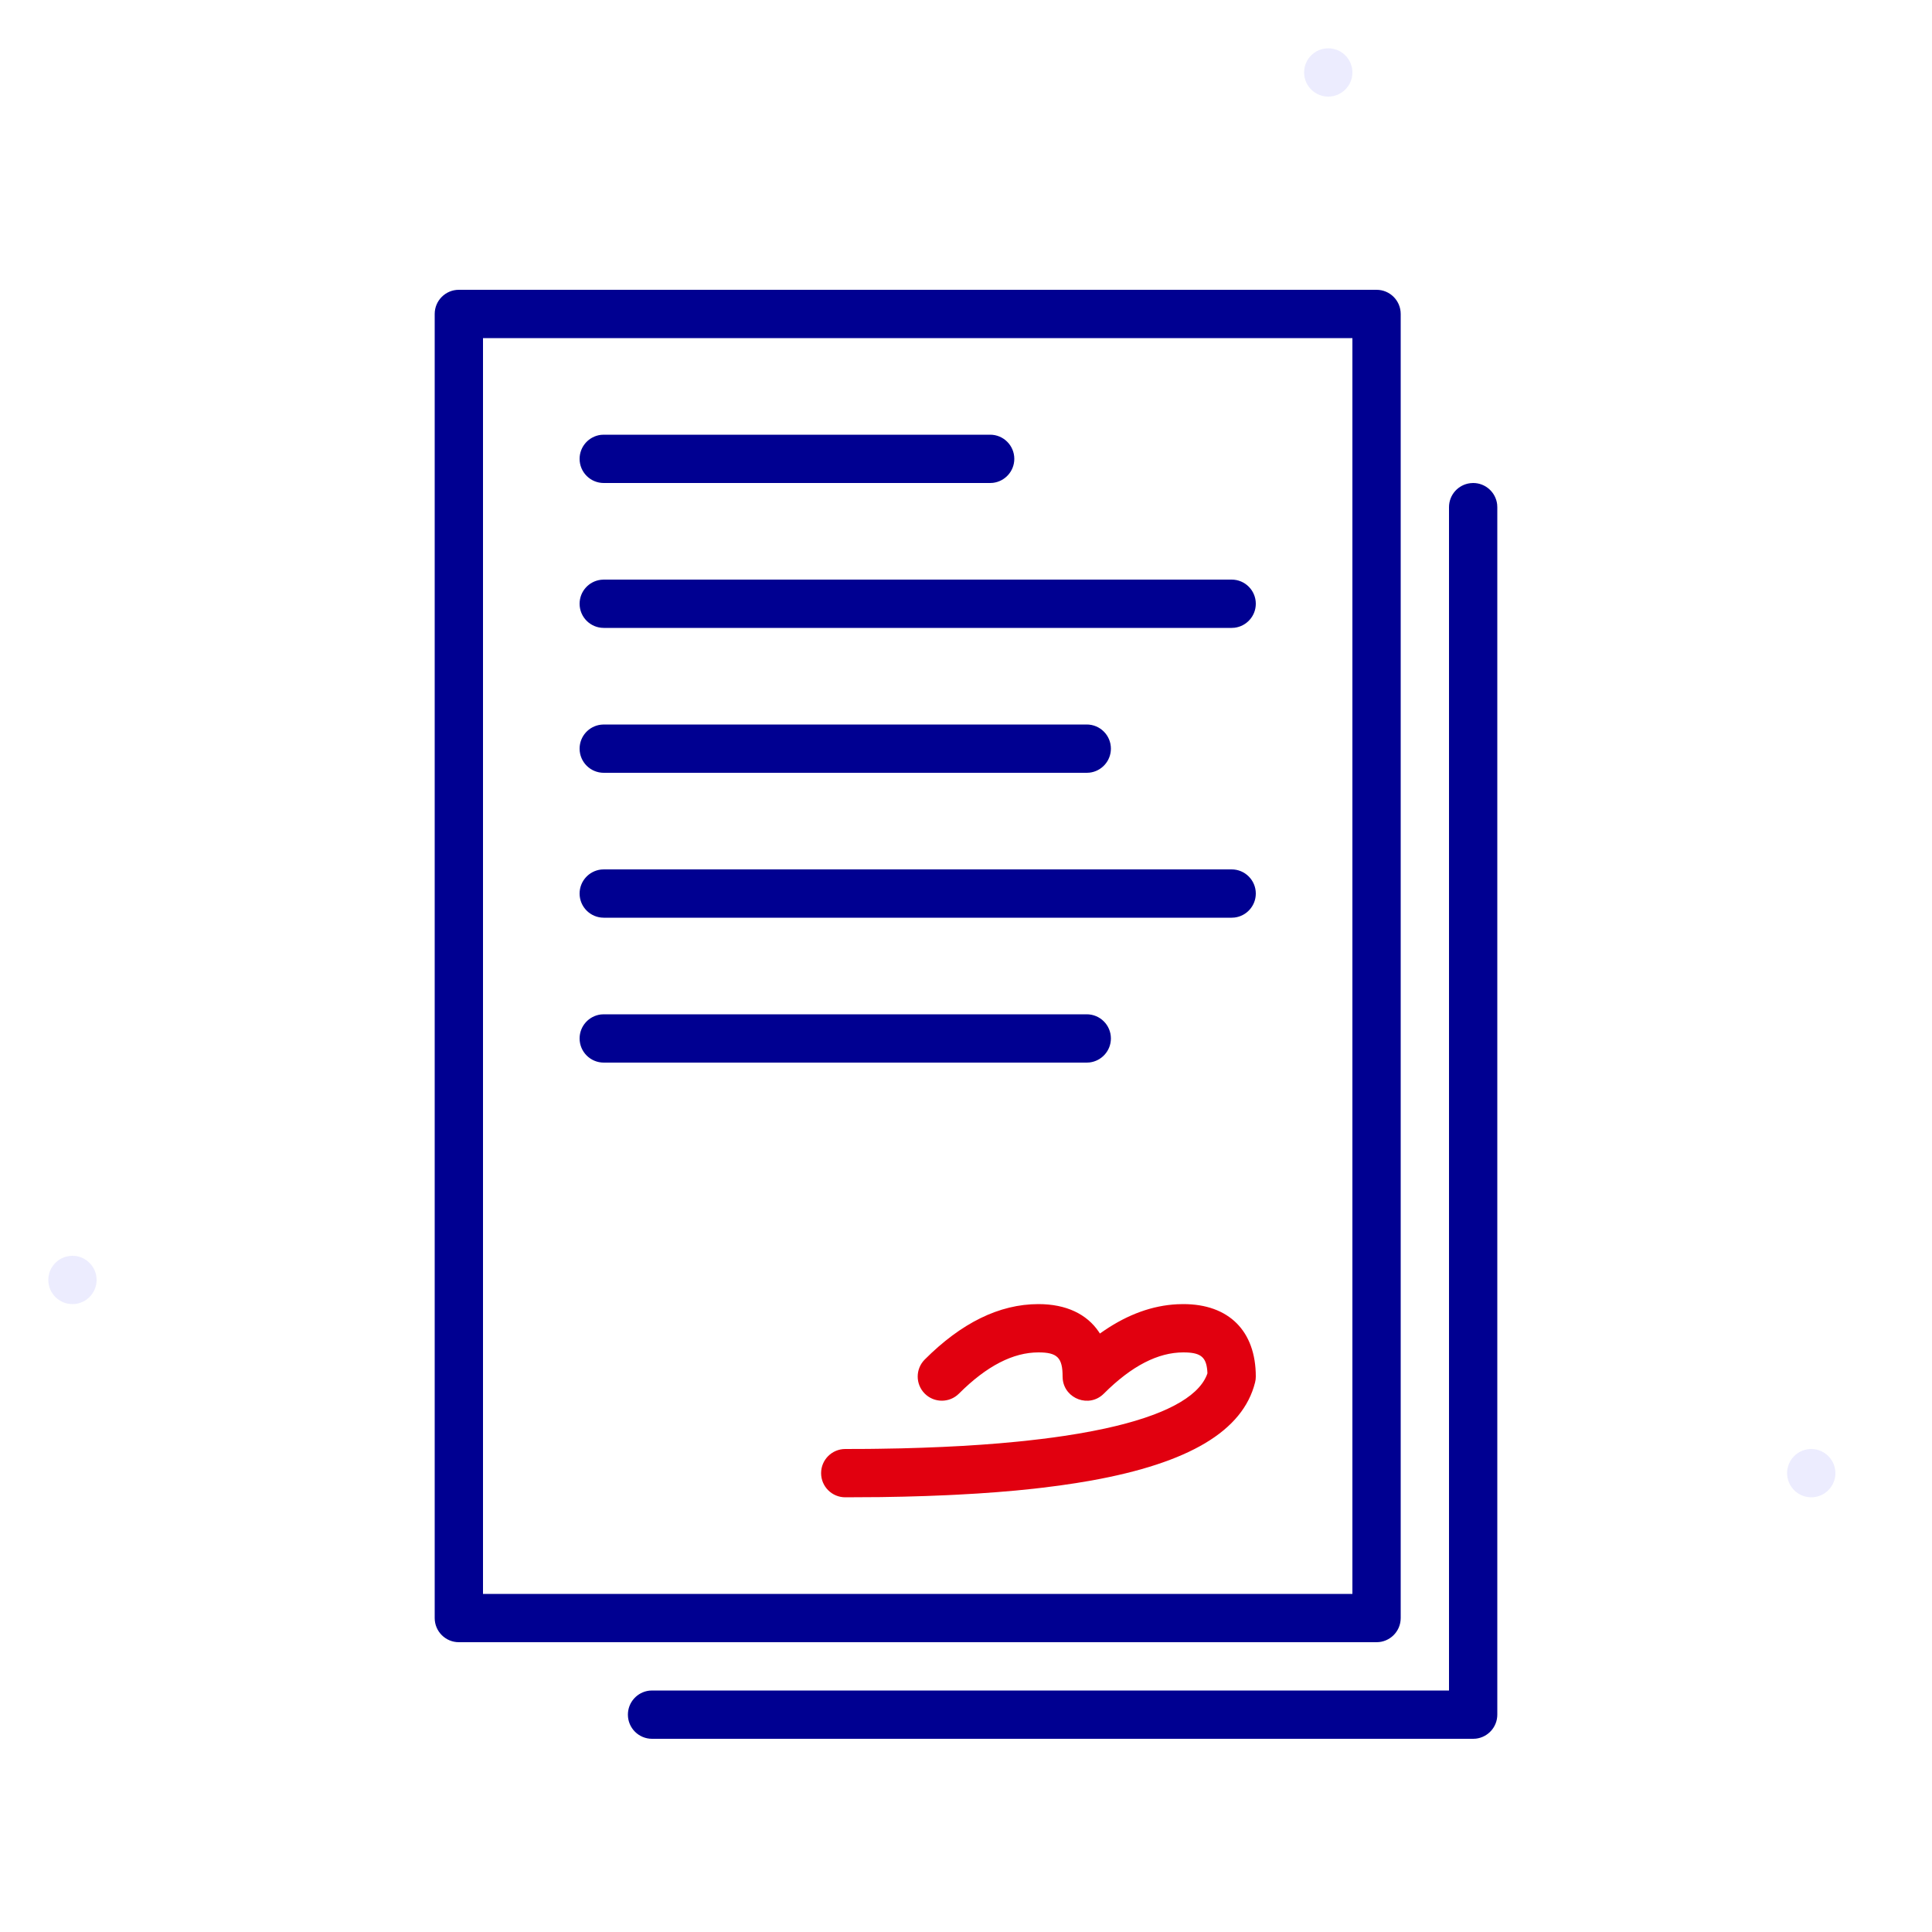
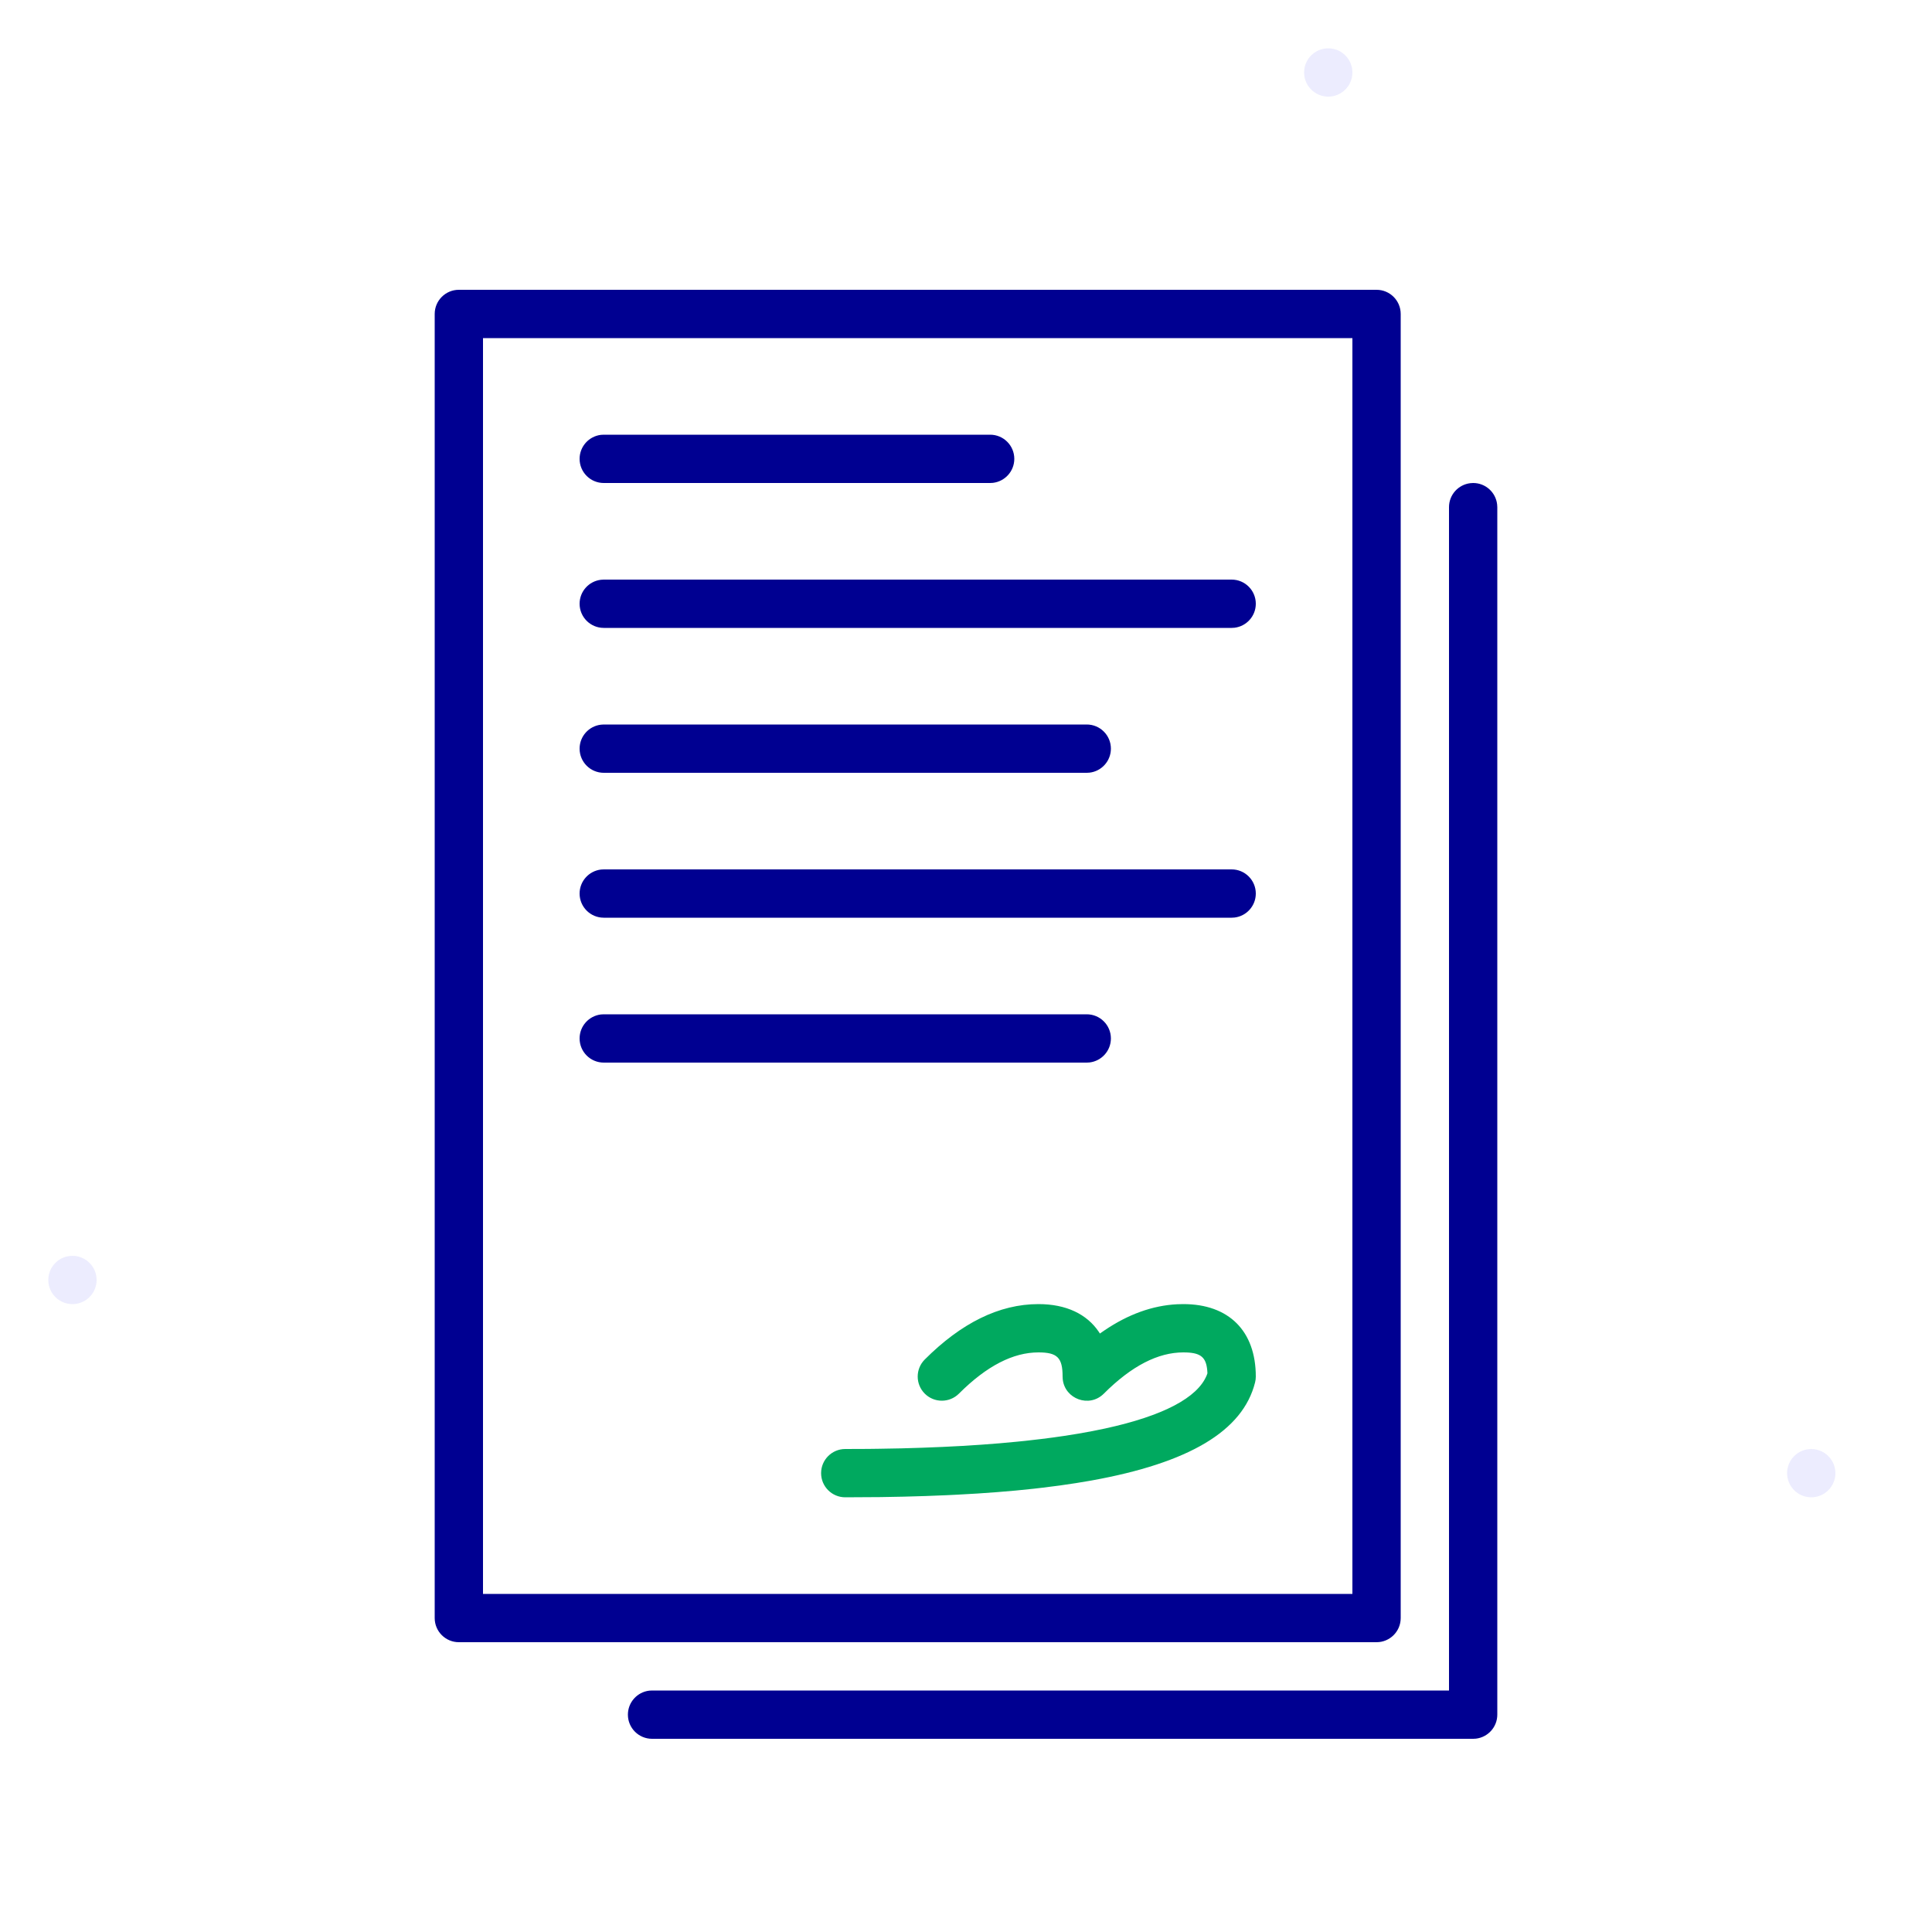
<svg xmlns="http://www.w3.org/2000/svg" width="64" height="64" viewBox="0 0 64 64" fill="none">
-   <path fill-rule="evenodd" clip-rule="evenodd" d="M60 49.6C59.559 49.6 59.2 49.241 59.2 48.8C59.2 48.359 59.559 48 60 48C60.441 48 60.8 48.359 60.8 48.8C60.8 49.241 60.441 49.6 60 49.6Z" fill="#ECECFE" />
-   <path fill-rule="evenodd" clip-rule="evenodd" d="M44 3.2C43.559 3.2 43.2 2.841 43.2 2.4C43.2 1.959 43.559 1.6 44 1.6C44.441 1.6 44.8 1.959 44.8 2.4C44.8 2.841 44.441 3.2 44 3.2Z" fill="#ECECFE" />
-   <path fill-rule="evenodd" clip-rule="evenodd" d="M2.4 43.2C1.959 43.2 1.6 42.841 1.6 42.4C1.6 41.959 1.959 41.6 2.4 41.6C2.841 41.6 3.2 41.959 3.2 42.4C3.2 42.841 2.841 43.2 2.4 43.2Z" fill="#ECECFE" />
-   <path fill-rule="evenodd" clip-rule="evenodd" d="M39.2 43.2C40.708 43.2 41.6 44.092 41.6 45.6C41.6 45.666 41.592 45.731 41.576 45.794C41.172 47.411 39.374 48.462 36.166 49.042L35.648 49.129C35.472 49.157 35.291 49.184 35.107 49.209L34.542 49.281C34.446 49.293 34.348 49.304 34.25 49.315L33.65 49.376L33.026 49.429L32.379 49.475L31.708 49.513C31.594 49.519 31.479 49.525 31.364 49.53L30.657 49.558L29.928 49.579L29.174 49.593L28 49.6C27.558 49.6 27.2 49.242 27.2 48.8C27.2 48.358 27.558 48 28 48L28.76 47.997C28.885 47.996 29.008 47.994 29.131 47.992L29.854 47.979L30.552 47.958L31.226 47.931L31.876 47.898L32.5 47.858L33.1 47.812L33.676 47.759C33.77 47.75 33.862 47.741 33.954 47.731L34.492 47.669C34.755 47.637 35.009 47.603 35.253 47.566L35.73 47.49L36.181 47.408L36.608 47.321C38.542 46.9 39.666 46.299 39.971 45.565L39.998 45.492L39.992 45.398C39.955 44.967 39.777 44.82 39.306 44.802L39.2 44.8C38.369 44.8 37.494 45.238 36.566 46.166C36.084 46.648 35.274 46.342 35.205 45.691L35.2 45.6C35.2 44.975 35.025 44.8 34.4 44.8C33.569 44.8 32.694 45.238 31.766 46.166C31.453 46.478 30.947 46.478 30.634 46.166C30.322 45.853 30.322 45.347 30.634 45.035C31.84 43.829 33.098 43.2 34.4 43.2C35.316 43.2 36.004 43.529 36.404 44.125L36.435 44.175L36.592 44.067C37.373 43.539 38.175 43.247 38.995 43.205L39.2 43.2Z" fill="#E1000F" />
+   <path fill-rule="evenodd" clip-rule="evenodd" d="M60 49.6C59.559 49.6 59.2 49.242 59.2 48.8C59.2 48.359 59.559 48.001 60 48.001C60.441 48.001 60.8 48.359 60.8 48.8C60.8 49.242 60.441 49.6 60 49.6Z" fill="#ECECFE" />
+   <path fill-rule="evenodd" clip-rule="evenodd" d="M44 3.201C43.559 3.201 43.2 2.842 43.2 2.401C43.2 1.959 43.559 1.601 44 1.601C44.441 1.601 44.8 1.959 44.8 2.401C44.8 2.842 44.441 3.201 44 3.201Z" fill="#ECECFE" />
+   <path fill-rule="evenodd" clip-rule="evenodd" d="M2.4 43.201C1.959 43.201 1.6 42.842 1.6 42.401C1.6 41.959 1.959 41.601 2.4 41.601C2.841 41.601 3.2 41.959 3.2 42.401C3.2 42.842 2.841 43.201 2.4 43.201Z" fill="#ECECFE" />
+   <path fill-rule="evenodd" clip-rule="evenodd" d="M39.2 43.2C40.708 43.2 41.6 44.092 41.6 45.6C41.6 45.666 41.592 45.731 41.576 45.794C41.172 47.411 39.374 48.462 36.166 49.042L35.648 49.129C35.472 49.157 35.291 49.184 35.107 49.209L34.542 49.281C34.446 49.293 34.348 49.304 34.25 49.315L33.65 49.376L33.026 49.429L32.379 49.475L31.708 49.513C31.594 49.519 31.479 49.525 31.364 49.53L30.657 49.558L29.928 49.579L29.174 49.593L28 49.6C27.558 49.6 27.2 49.242 27.2 48.8C27.2 48.358 27.558 48 28 48L28.76 47.997C28.885 47.996 29.008 47.994 29.131 47.992L29.854 47.979L30.552 47.958L31.226 47.931L31.876 47.898L32.5 47.858L33.1 47.812L33.676 47.759C33.77 47.75 33.862 47.741 33.954 47.731L34.492 47.669C34.755 47.637 35.009 47.603 35.253 47.566L35.73 47.49L36.181 47.408L36.608 47.321C38.542 46.9 39.666 46.299 39.971 45.565L39.998 45.492L39.992 45.398C39.955 44.967 39.777 44.82 39.306 44.802L39.2 44.8C38.369 44.8 37.494 45.238 36.566 46.166C36.084 46.648 35.274 46.342 35.205 45.691L35.2 45.6C35.2 44.975 35.025 44.8 34.4 44.8C33.569 44.8 32.694 45.238 31.766 46.166C31.453 46.478 30.947 46.478 30.634 46.166C30.322 45.853 30.322 45.347 30.634 45.035C31.84 43.829 33.098 43.2 34.4 43.2C35.316 43.2 36.004 43.529 36.404 44.125L36.435 44.175L36.592 44.067C37.373 43.539 38.175 43.247 38.995 43.205L39.2 43.2Z" fill="#00A95F" />
  <path d="M32.8 14.4C33.242 14.4 33.6 14.758 33.6 15.2C33.6 15.61 33.291 15.948 32.893 15.995L32.8 16H20C19.558 16 19.2 15.642 19.2 15.2C19.2 14.79 19.509 14.452 19.907 14.405L20 14.4H32.8Z" fill="#000091" />
  <path d="M41.6 20C41.6 19.558 41.242 19.2 40.8 19.2H20L19.907 19.206C19.509 19.252 19.2 19.59 19.2 20C19.2 20.442 19.558 20.8 20 20.8H40.8L40.893 20.795C41.291 20.748 41.6 20.41 41.6 20Z" fill="#000091" />
  <path d="M36 24C36.442 24 36.8 24.358 36.8 24.8C36.8 25.21 36.491 25.549 36.093 25.595L36 25.6H20C19.558 25.6 19.2 25.242 19.2 24.8C19.2 24.39 19.509 24.052 19.907 24.006L20 24H36Z" fill="#000091" />
  <path d="M41.6 29.6C41.6 29.158 41.242 28.8 40.8 28.8H20L19.907 28.805C19.509 28.852 19.2 29.19 19.2 29.6C19.2 30.042 19.558 30.4 20 30.4H40.8L40.893 30.395C41.291 30.349 41.6 30.01 41.6 29.6Z" fill="#000091" />
  <path d="M36.8 34.4C36.8 33.958 36.442 33.6 36 33.6H20L19.907 33.605C19.509 33.652 19.2 33.99 19.2 34.4C19.2 34.842 19.558 35.2 20 35.2H36L36.093 35.195C36.491 35.148 36.8 34.81 36.8 34.4Z" fill="#000091" />
  <path fill-rule="evenodd" clip-rule="evenodd" d="M15.2 9.6H45.6C46.042 9.6 46.4 9.958 46.4 10.4V53.6C46.4 54.042 46.042 54.4 45.6 54.4H15.2C14.758 54.4 14.4 54.042 14.4 53.6V10.4C14.4 9.958 14.758 9.6 15.2 9.6ZM44.8 52.8V11.2H16V52.8H44.8Z" fill="#000091" />
-   <path d="M48.8 16C49.21 16 49.548 16.309 49.595 16.707L49.6 16.8V56.8C49.6 57.21 49.291 57.548 48.893 57.595L48.8 57.6H21.6C21.158 57.6 20.8 57.242 20.8 56.8C20.8 56.39 21.109 56.052 21.507 56.005L21.6 56H48V16.8C48 16.39 48.309 16.052 48.707 16.006L48.8 16Z" fill="#000091" />
+   <path d="M48.8 16C49.21 16 49.548 16.309 49.594 16.707L49.6 16.8V56.8C49.6 57.21 49.291 57.548 48.893 57.595L48.8 57.6H21.6C21.158 57.6 20.8 57.242 20.8 56.8C20.8 56.39 21.109 56.052 21.507 56.005L21.6 56H48V16.8C48 16.39 48.309 16.052 48.707 16.006L48.8 16Z" fill="#000091" />
</svg>
